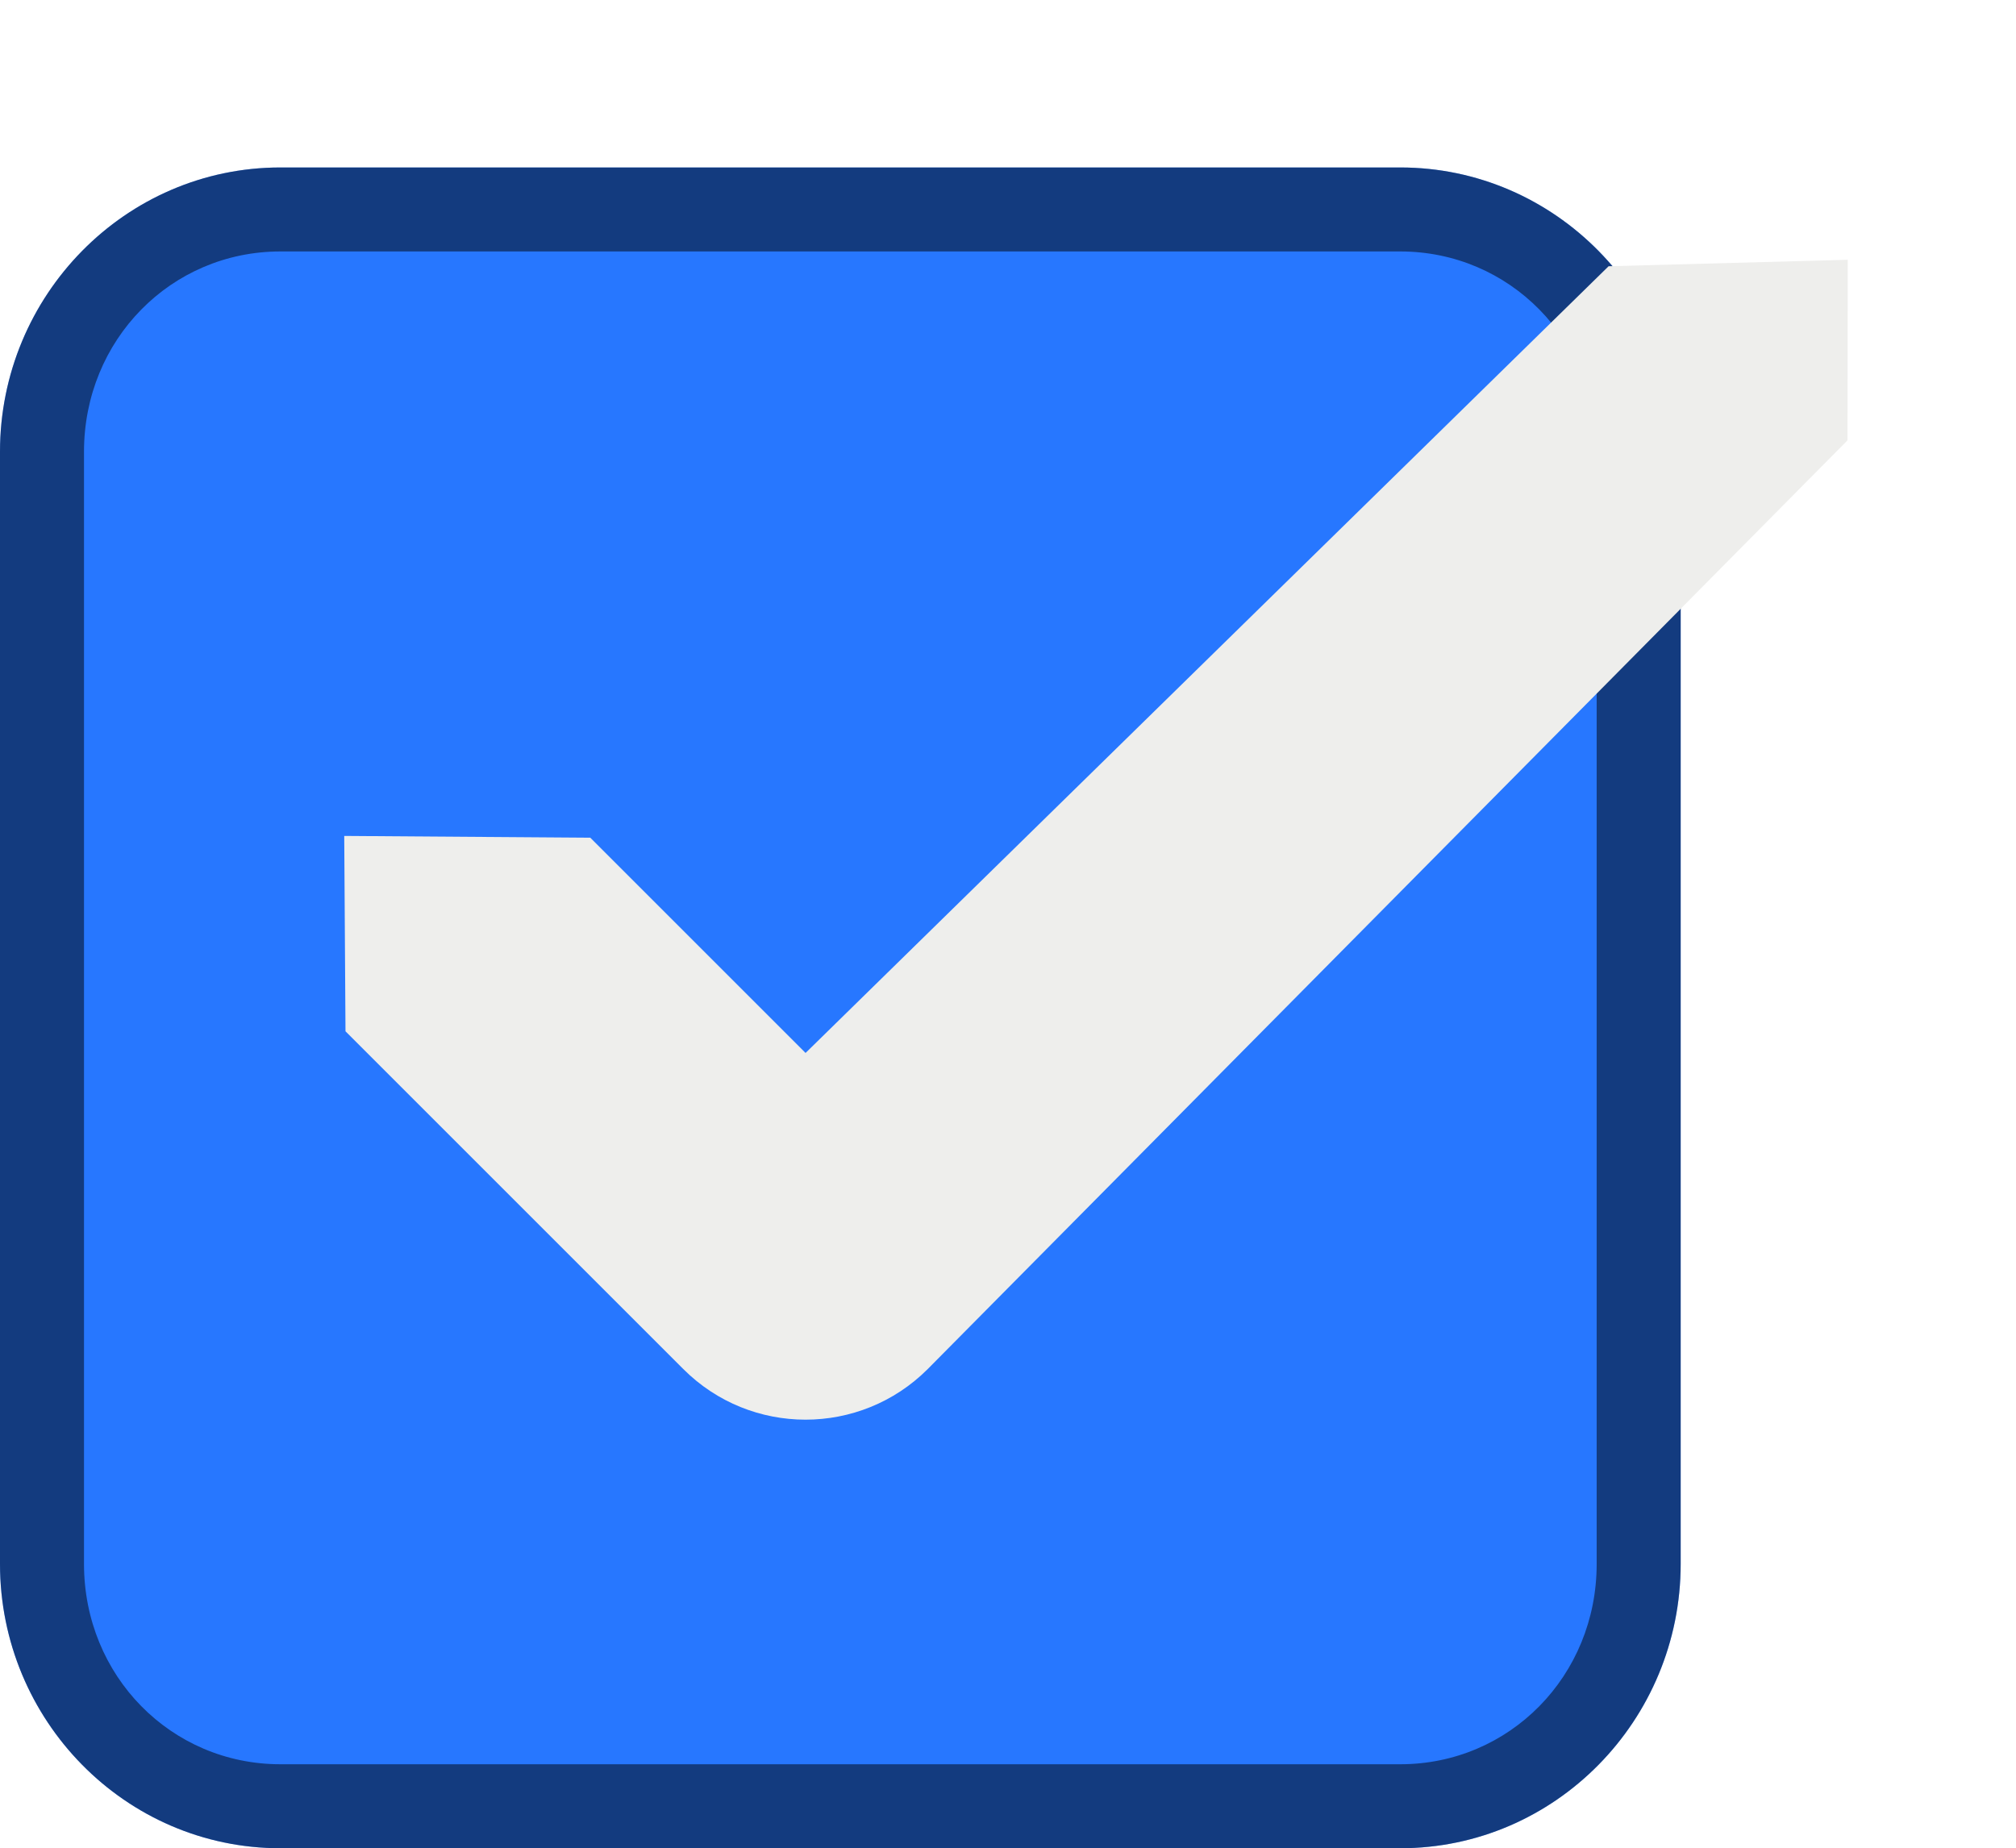
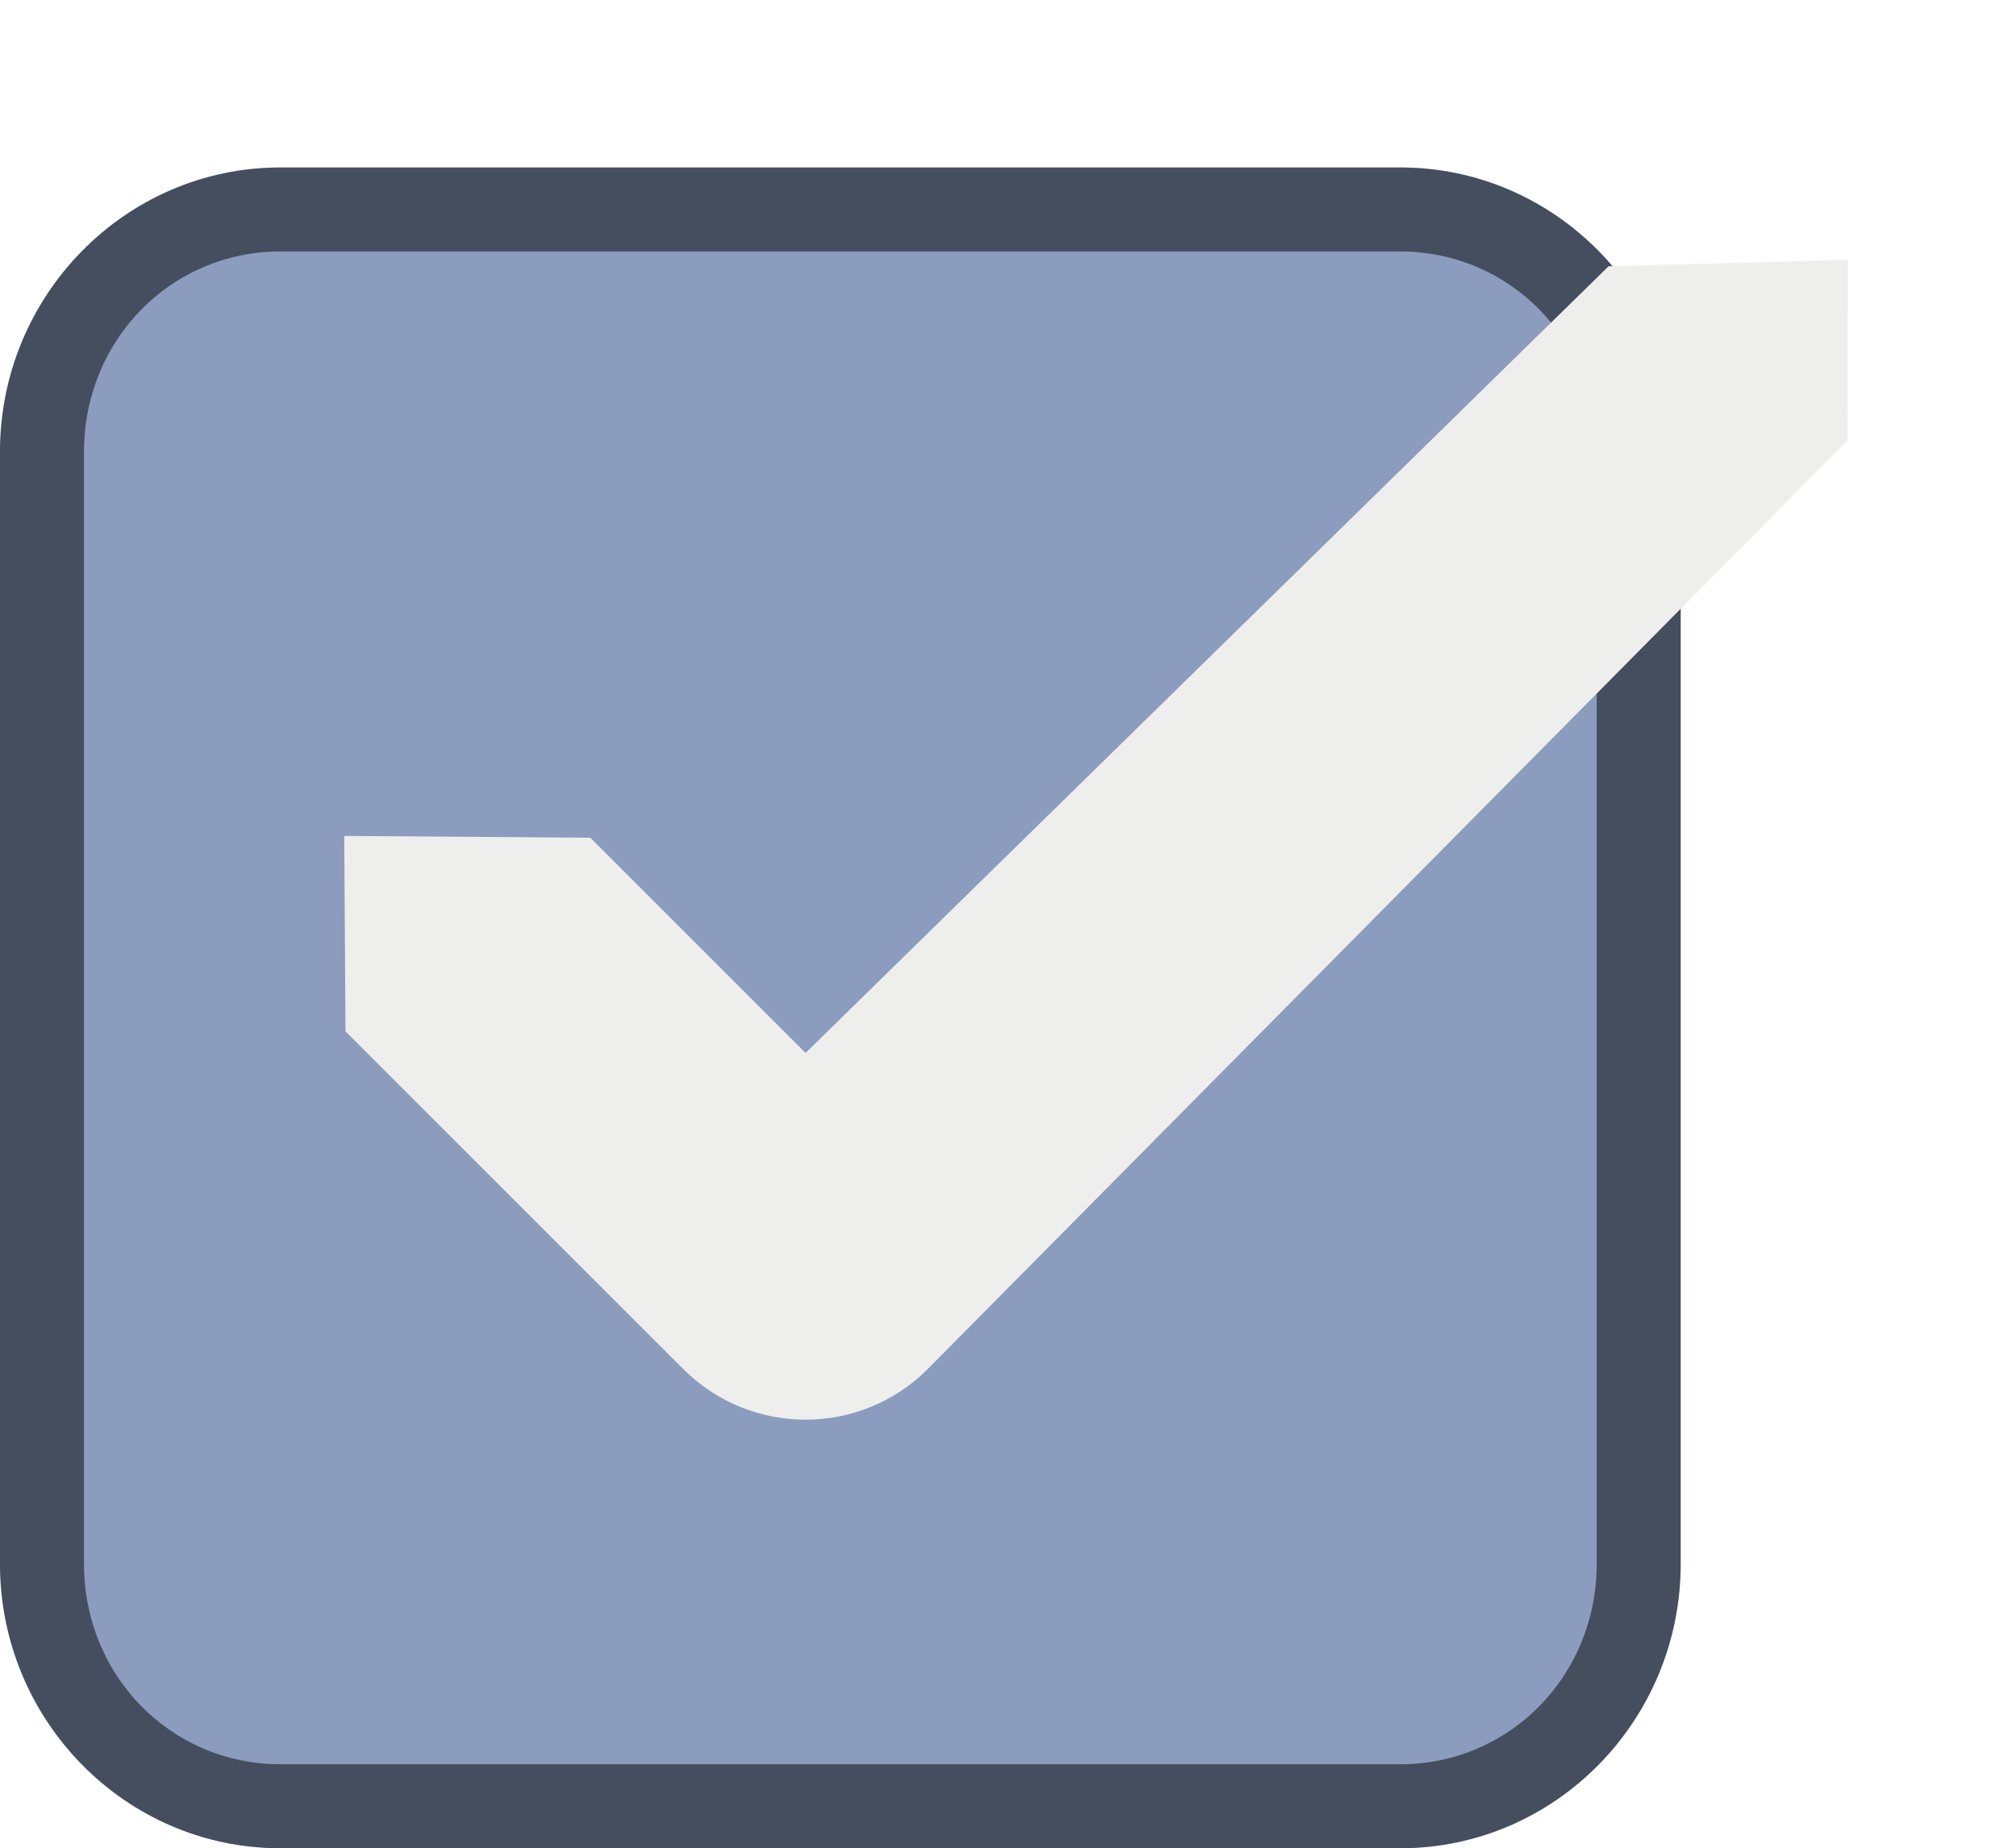
<svg xmlns="http://www.w3.org/2000/svg" version="1.1" viewBox="0 0 24 22">
-   <path d="m3.338 1.994c-1.845 0-3.338 1.523-3.338 3.385v13.242c0 1.862 1.493 3.385 3.338 3.385h13.332c1.845 0 3.338-1.523 3.338-3.385v-13.242c2e-6 -1.862-1.493-3.385-3.338-3.385h-13.332z" color="#000000" color-rendering="auto" dominant-baseline="auto" fill="#2777ff" image-rendering="auto" shape-rendering="auto" solid-color="#000000" stop-color="#000000" />
+   <path d="m3.338 1.994c-1.845 0-3.338 1.523-3.338 3.385v13.242c0 1.862 1.493 3.385 3.338 3.385h13.332c1.845 0 3.338-1.523 3.338-3.385v-13.242c2e-6 -1.862-1.493-3.385-3.338-3.385h-13.332z" color="#000000" color-rendering="auto" dominant-baseline="auto" fill="#8b9cbe" image-rendering="auto" shape-rendering="auto" solid-color="#000000" stop-color="#000000" />
  <path d="m3.338 1.994c-1.845 0-3.338 1.523-3.338 3.385v13.242c0 1.862 1.493 3.385 3.338 3.385h13.332c1.845 0 3.338-1.523 3.338-3.385v-13.242c1e-6 -1.862-1.493-3.385-3.338-3.385zm0 1h13.332c1.3 0 2.338 1.051 2.338 2.385v13.242c0 1.334-1.038 2.385-2.338 2.385h-13.332c-1.3 0-2.338-1.051-2.338-2.385v-13.242c0-1.334 1.038-2.385 2.338-2.385z" color="#000000" color-rendering="auto" dominant-baseline="auto" image-rendering="auto" opacity=".5" shape-rendering="auto" solid-color="#000000" stop-color="#000000" />
  <rect x="-.2" y=".22" width="21.944" height="21.944" color="#000000" fill="none" />
  <path d="m19.15 3.17-9.56 9.367-2.563-2.563-2.929-0.021 0.015 2.326 4.022 4.022c0.803 0.803 2.106 0.803 2.909 0l10.95-11.058 3e-3 -2.15z" color="#000000" fill="#eeeeec" style="text-indent:0;text-transform:none" />
</svg>
